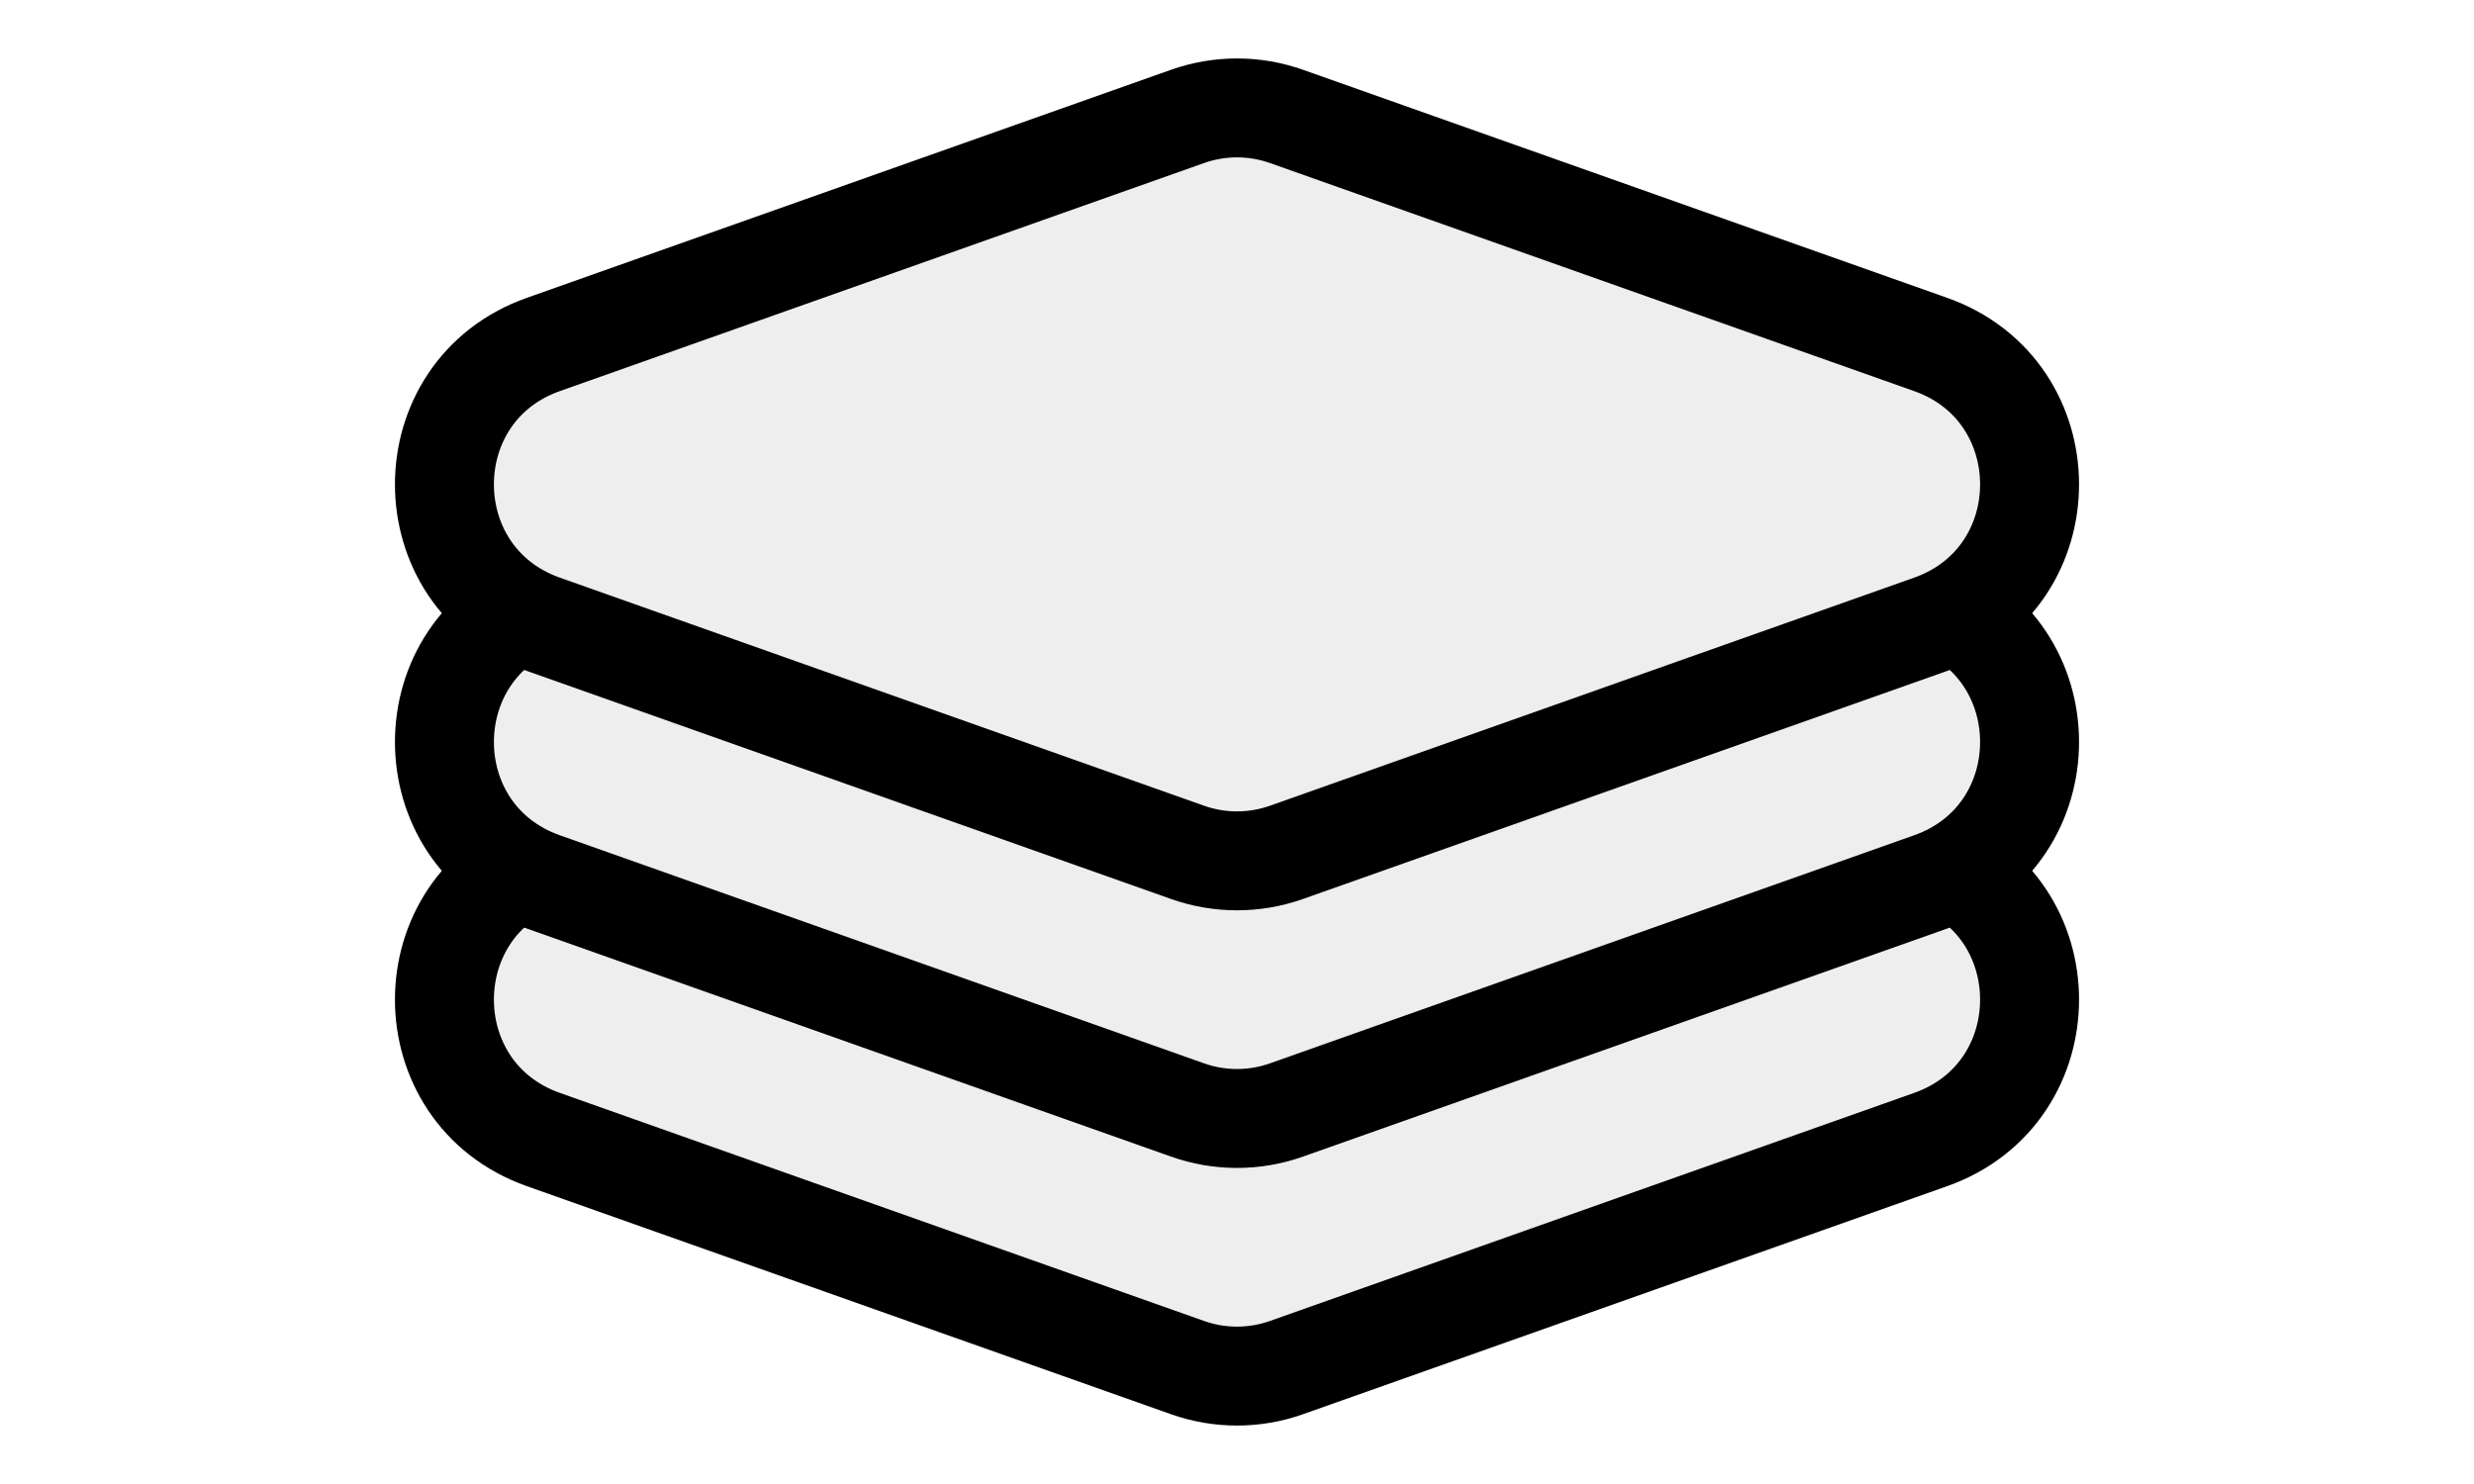
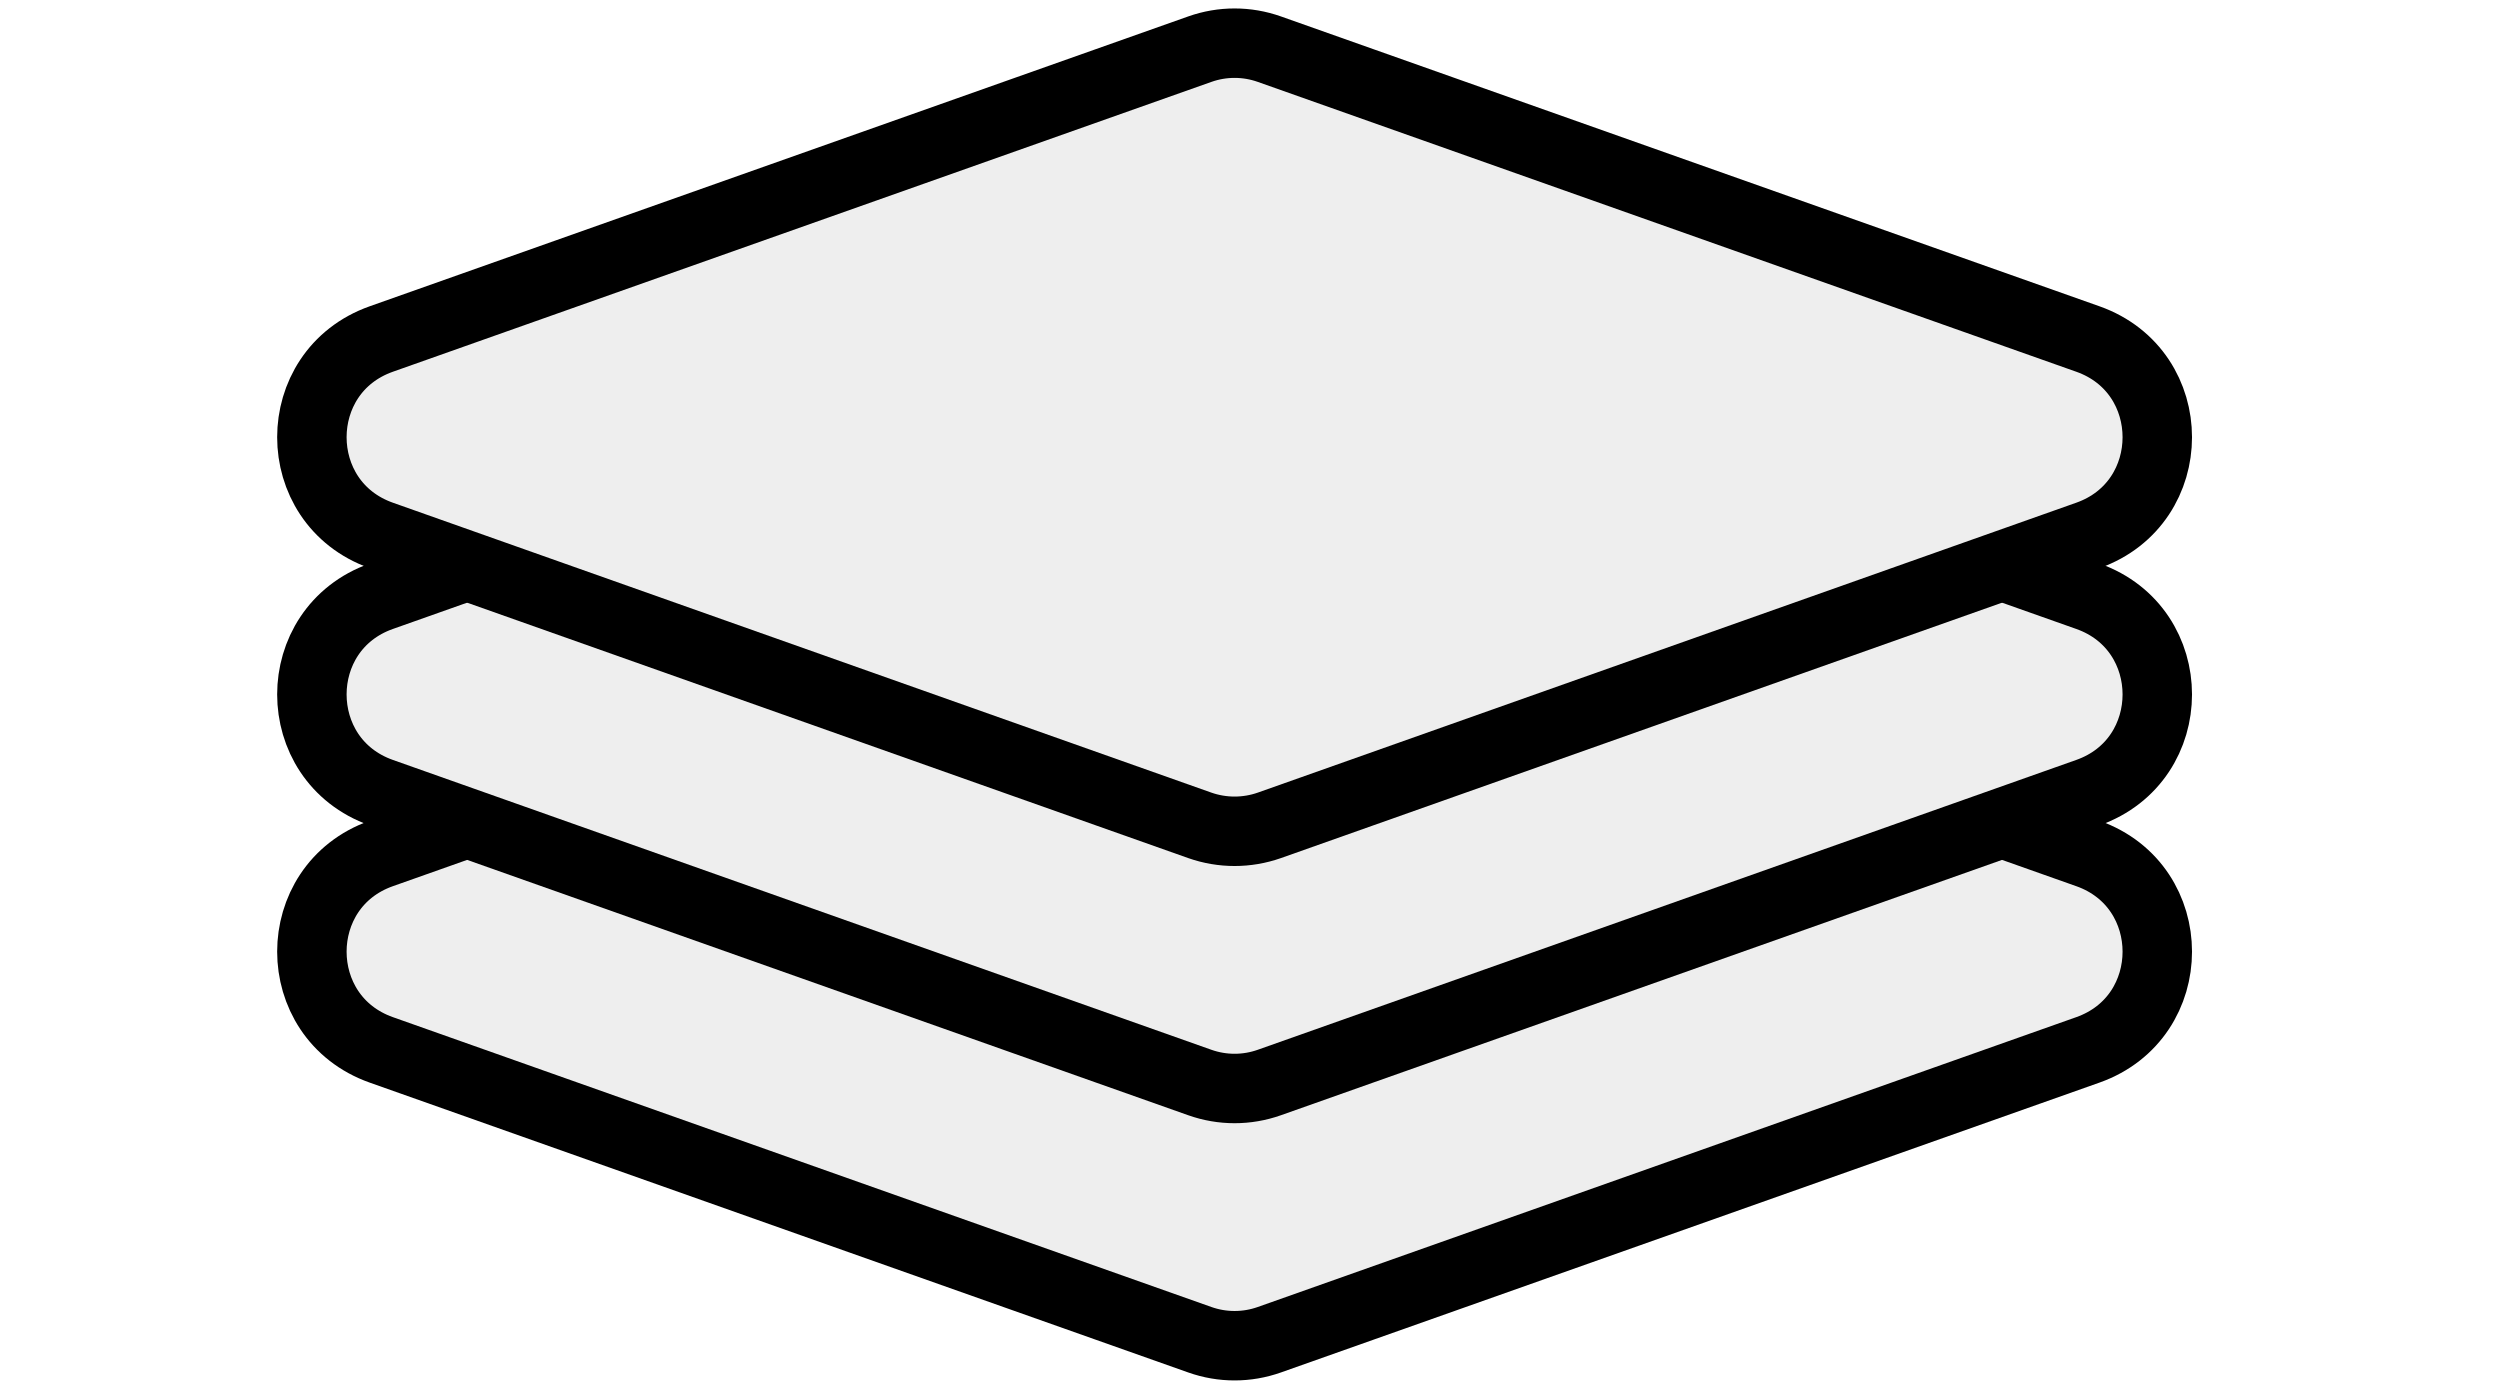
- <svg xmlns="http://www.w3.org/2000/svg" width="25" height="15" viewBox="0 0 25 15" fill="none">
-   <path d="M11.999 6.385C12.323 6.27 12.677 6.27 13.001 6.385L19.51 8.69C20.842 9.162 20.842 11.046 19.51 11.518L13.001 13.823C12.677 13.938 12.323 13.938 11.999 13.823L5.49 11.518C4.158 11.046 4.158 9.162 5.49 8.69L11.999 6.385Z" fill="#EEEEEE" stroke="black" />
-   <path d="M11.999 3.781C12.323 3.666 12.677 3.666 13.001 3.781L19.51 6.086C20.842 6.558 20.842 8.442 19.51 8.914L13.001 11.219C12.677 11.334 12.323 11.334 11.999 11.219L5.49 8.914C4.158 8.442 4.158 6.558 5.49 6.086L11.999 3.781Z" fill="#EEEEEE" stroke="black" />
-   <path d="M11.999 1.177C12.323 1.062 12.677 1.062 13.001 1.177L19.51 3.482C20.842 3.954 20.842 5.838 19.51 6.31L13.001 8.615C12.677 8.73 12.323 8.73 11.999 8.615L5.49 6.31C4.158 5.838 4.158 3.954 5.49 3.482L11.999 1.177Z" fill="#EEEEEE" stroke="black" />
+ <svg xmlns="http://www.w3.org/2000/svg" width="36" height="20" viewBox="0 0 36 20" fill="none">
+   <path d="M17.277 8.115C17.601 8 17.955 8 18.279 8.115L30.066 12.29C31.398 12.762 31.398 14.646 30.066 15.118L18.279 19.292C17.955 19.407 17.601 19.407 17.277 19.292L5.49 15.118C4.158 14.646 4.158 12.762 5.49 12.29L17.277 8.115Z" fill="#EEEEEE" stroke="black" />
+   <path d="M17.277 4.411C17.601 4.297 17.955 4.297 18.279 4.411L30.066 8.586C31.398 9.058 31.398 10.942 30.066 11.414L18.279 15.588C17.955 15.703 17.601 15.703 17.277 15.588L5.49 11.414C4.158 10.942 4.158 9.058 5.49 8.586L17.277 4.411Z" fill="#EEEEEE" stroke="black" />
+   <path d="M17.277 0.708C17.601 0.593 17.955 0.593 18.279 0.708L30.066 4.882C31.398 5.354 31.398 7.238 30.066 7.71L18.279 11.885C17.955 11.999 17.601 11.999 17.277 11.885L5.49 7.71C4.158 7.238 4.158 5.354 5.49 4.882L17.277 0.708Z" fill="#EEEEEE" stroke="black" />
</svg>
